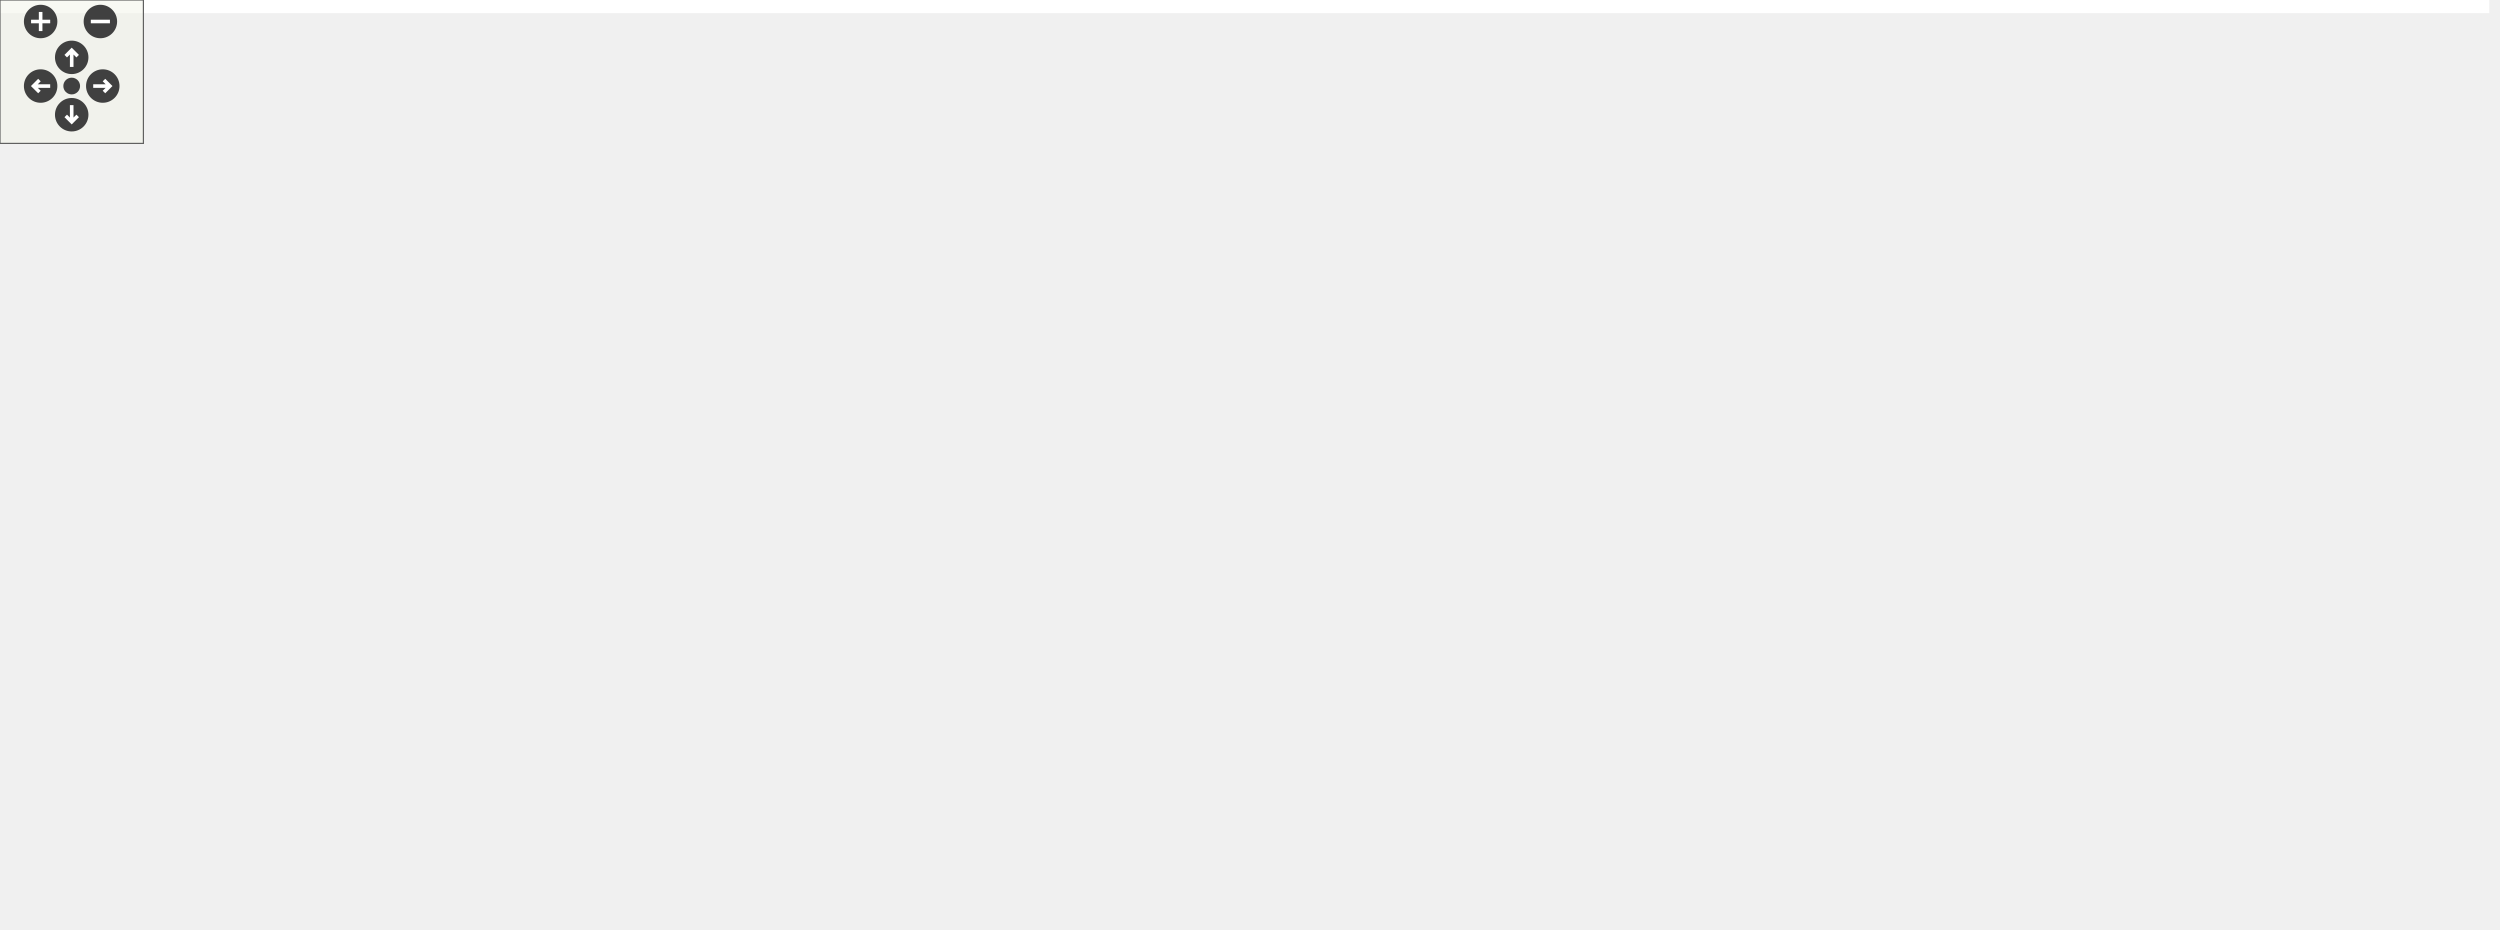
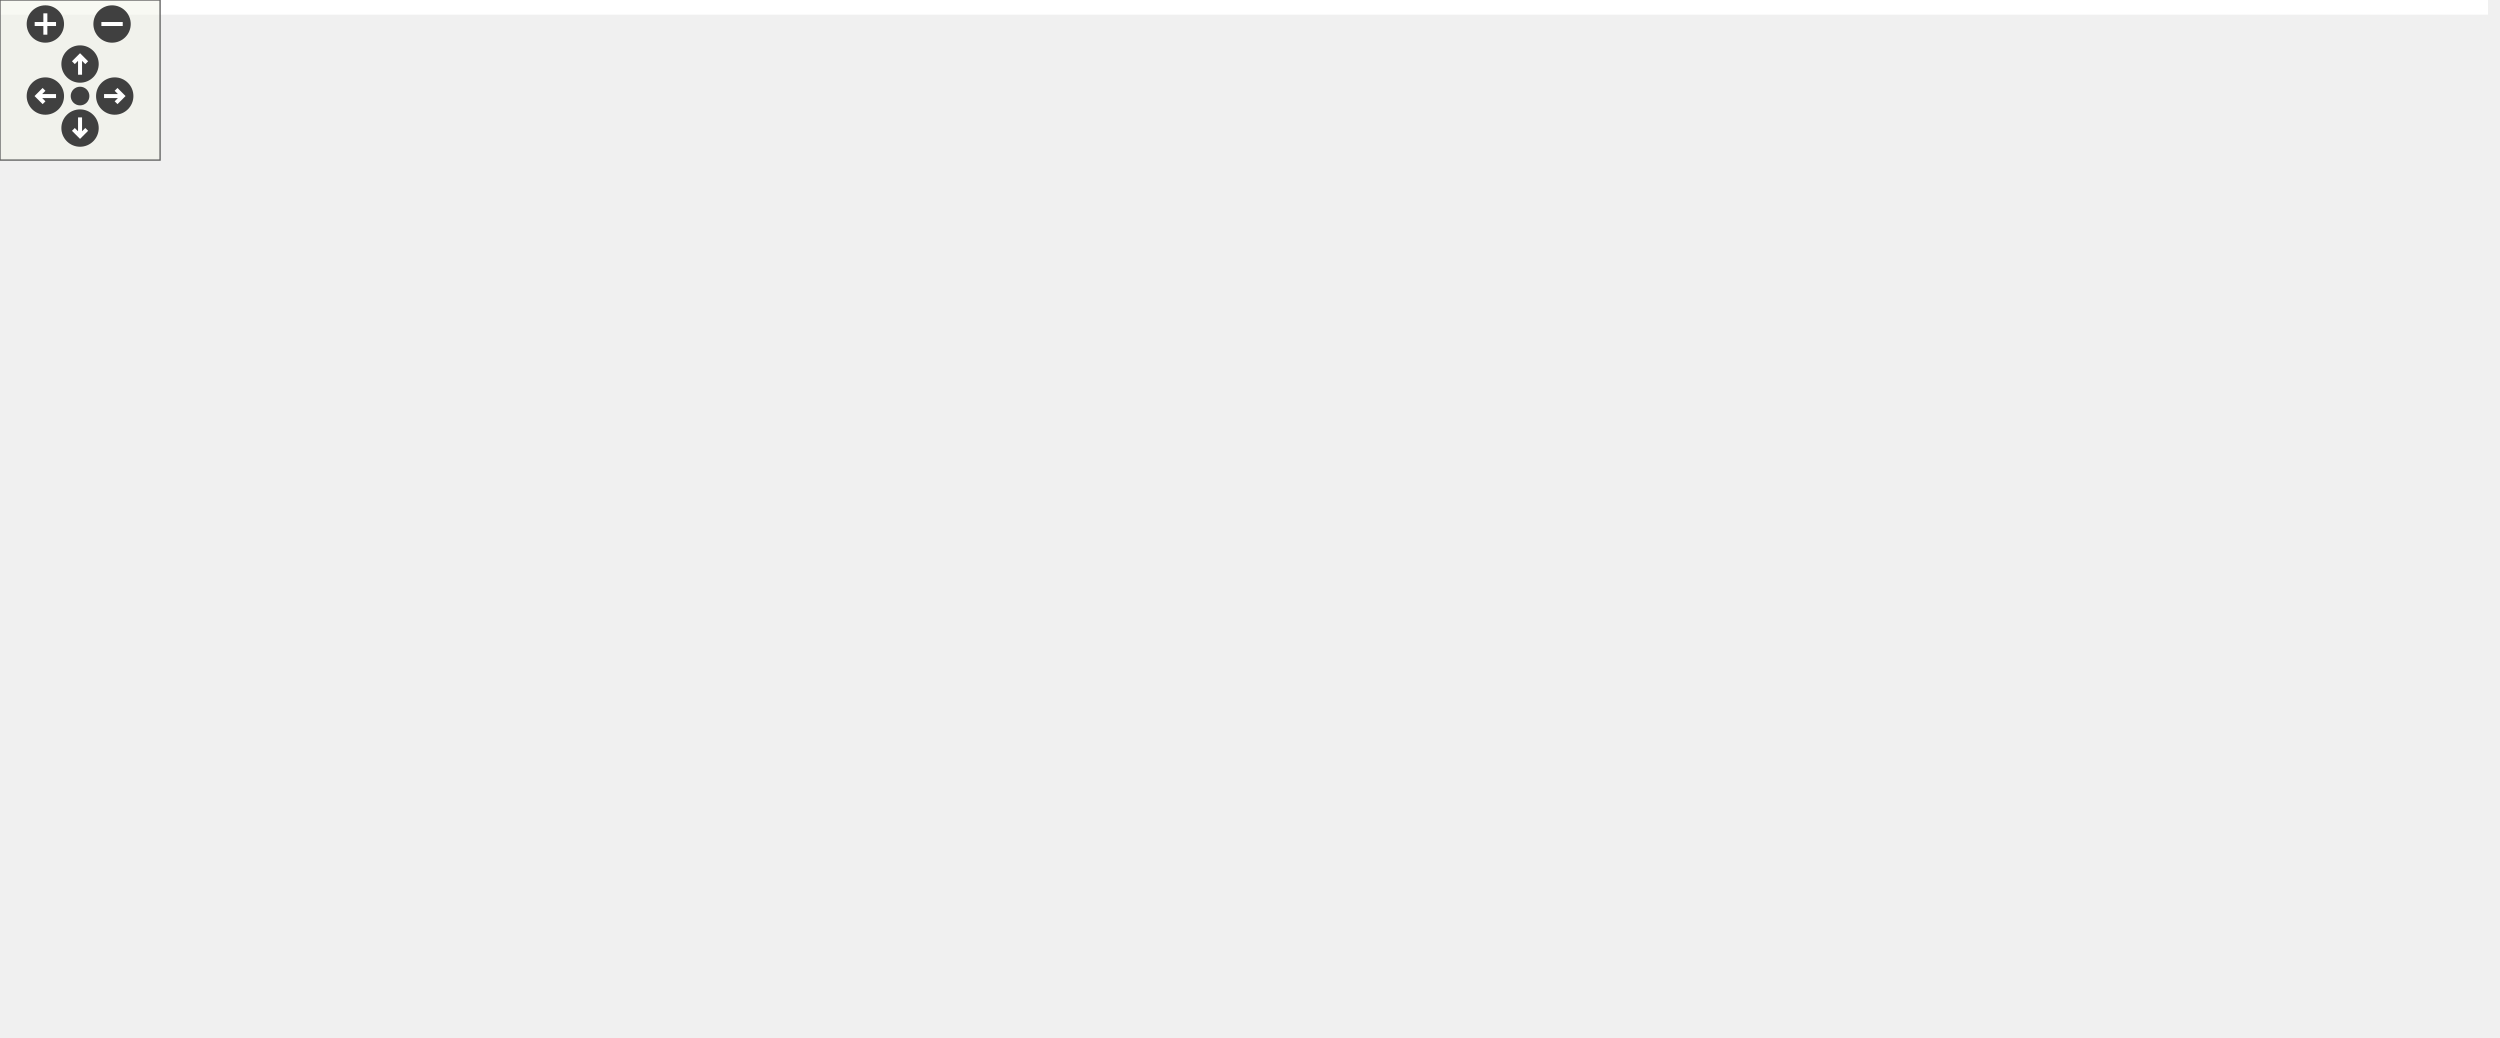
<svg xmlns="http://www.w3.org/2000/svg" xmlns:xlink="http://www.w3.org/1999/xlink" id="main" version="1.1" xml:space="preserve">
  <defs>
    <circle id="rim" cx="0" cy="0" r="7" />
    <circle id="rim2" cx="0" cy="0" r="3.5" />
    <g id="zoomPlus">
      <use xlink:href="#rim" fill="#404040">
        <set attributeName="fill" to="#808080" begin="zoomplus.mouseover" end="zoomplus.mouseout" />
      </use>
      <path d="M-4,0h8M0,-4v8" fill="none" stroke="white" stroke-width="1.5" pointer-events="none" />
    </g>
    <g id="zoomMin">
      <use xlink:href="#rim" fill="#404040">
        <set attributeName="fill" to="#808080" begin="zoomminus.mouseover" end="zoomminus.mouseout" />
      </use>
      <path d="M-4,0h8" fill="none" stroke="white" stroke-width="1.5" pointer-events="none" />
    </g>
    <g id="dirArrow">
      <path fill="none" stroke="white" stroke-width="1.5" d="M0,-3.0v7 M-2.5,-0.5L0,-3.0L2.5,-0.5" />
    </g>
    <g id="resetDef">
      <use xlink:href="#rim2" fill="#404040">
        <set attributeName="fill" to="#808080" begin="reset.mouseover" end="reset.mouseout" />
      </use>
    </g>
  </defs>
  <svg id="graph" class="graph">
    <g id="viewport">
-       <polygon fill="white" stroke="white" points="-4,5 -4,-328 1041,-328 1041,5 -4,5" />
+       <polygon fill="white" stroke="white" points="-4,5 -4,-328 932,-328 932,5 -4,5" />
      <g id="node1" class="node">
-         <polygon fill="#bfbfbf" stroke="black" points="881.5,-301 881.5,-323 934.5,-323 934.5,-301 881.5,-301" />
-         <text text-anchor="middle" x="908" y="-310" font-family="FreeSans" font-size="10.00">thread.h</text>
+         <polygon fill="#bfbfbf" stroke="black" points="324.5,-301 324.5,-323 377.5,-323 377.5,-301 324.5,-301" />
+         <text text-anchor="middle" x="351" y="-310" font-family="FreeSans" font-size="10.00">thread.h</text>
      </g>
      <g id="node3" class="node">
        <a xlink:href="framescheduler_8h.html" target="_top" xlink:title="This file has the Declarations for the main FrameScheduler class.">
-           <polygon fill="white" stroke="black" points="824,-241 824,-263 918,-263 918,-241 824,-241" />
-           <text text-anchor="middle" x="871" y="-250" font-family="FreeSans" font-size="10.00">framescheduler.h</text>
+           <polygon fill="white" stroke="black" points="267,-241 267,-263 361,-263 361,-241 267,-241" />
+           <text text-anchor="middle" x="314" y="-250" font-family="FreeSans" font-size="10.00">framescheduler.h</text>
        </a>
      </g>
      <g id="edge2" class="edge">
-         <path fill="none" stroke="midnightblue" d="M895.925,-292.419C889.988,-282.792 883.044,-271.53 877.995,-263.343" />
-         <polygon fill="midnightblue" stroke="midnightblue" points="892.986,-294.32 901.214,-300.995 898.944,-290.646 892.986,-294.32" />
+         <path fill="none" stroke="midnightblue" d="M338.925,-292.419C332.988,-282.792 326.044,-271.53 320.995,-263.343" />
+         <polygon fill="midnightblue" stroke="midnightblue" points="335.986,-294.32 344.214,-300.995 341.944,-290.646 335.986,-294.32" />
      </g>
      <g id="node5" class="node">
        <a xlink:href="workunit_8h.html" target="_top" xlink:title="This file has the definition of the workunit.">
-           <polygon fill="white" stroke="black" points="645.5,-181 645.5,-203 706.5,-203 706.5,-181 645.5,-181" />
-           <text text-anchor="middle" x="676" y="-190" font-family="FreeSans" font-size="10.00">workunit.h</text>
-         </a>
-       </g>
-       <g id="edge44" class="edge">
-         <path fill="none" stroke="midnightblue" d="M877.601,-296.325C859.431,-286.951 835.891,-274.802 815,-264 773.477,-242.53 725.004,-217.409 697.664,-203.234" />
-         <polygon fill="midnightblue" stroke="midnightblue" points="876.079,-299.478 886.571,-300.951 879.288,-293.257 876.079,-299.478" />
+           <polygon fill="white" stroke="black" points="358.5,-181 358.5,-203 419.5,-203 419.5,-181 358.5,-181" />
+           <text text-anchor="middle" x="389" y="-190" font-family="FreeSans" font-size="10.00">workunit.h</text>
+         </a>
+       </g>
+       <g id="edge46" class="edge">
+         <path fill="none" stroke="midnightblue" d="M359.809,-291.321C363.222,-282.924 367.017,-273.08 370,-264 376.941,-242.875 383.132,-217.635 386.447,-203.345" />
+         <polygon fill="midnightblue" stroke="midnightblue" points="356.519,-290.118 355.916,-300.696 362.984,-292.802 356.519,-290.118" />
      </g>
      <g id="node13" class="node">
        <a xlink:href="dagframescheduler_8h.html" target="_top" xlink:title="This is the file that code using this library should include. It includes all the required components...">
-           <polygon fill="white" stroke="black" points="375,-1 375,-23 487,-23 487,-1 375,-1" />
-           <text text-anchor="middle" x="431" y="-10" font-family="FreeSans" font-size="10.00">dagframescheduler.h</text>
+           <polygon fill="white" stroke="black" points="440,-1 440,-23 552,-23 552,-1 440,-1" />
+           <text text-anchor="middle" x="496" y="-10" font-family="FreeSans" font-size="10.00">dagframescheduler.h</text>
+         </a>
+       </g>
+       <g id="edge42" class="edge">
+         <path fill="none" stroke="midnightblue" d="M314.295,-307.406C224.305,-295.123 0,-257.897 0,-192 0,-192 0,-192 0,-132 0,-95.393 9.466,-80.192 40,-60 72.701,-38.374 325.106,-21.607 439.713,-15.027" />
+         <polygon fill="midnightblue" stroke="midnightblue" points="313.954,-310.892 324.33,-308.748 314.882,-303.953 313.954,-310.892" />
+       </g>
+       <g id="node37" class="node">
+         <a xlink:href="thread_8cpp.html" target="_top" xlink:title="This file implements a minimalistic cross-platform thread that the scheduler uses to schedule tasks...">
+           <polygon fill="white" stroke="black" points="416.5,-241 416.5,-263 479.5,-263 479.5,-241 416.5,-241" />
+           <text text-anchor="middle" x="448" y="-250" font-family="FreeSans" font-size="10.00">thread.cpp</text>
+         </a>
+       </g>
+       <g id="edge44" class="edge">
+         <path fill="none" stroke="midnightblue" d="M377.532,-295.589C394.199,-285.279 415.256,-272.254 429.993,-263.138" />
+         <polygon fill="midnightblue" stroke="midnightblue" points="375.455,-292.758 368.791,-300.995 379.137,-298.711 375.455,-292.758" />
+       </g>
+       <g id="edge4" class="edge">
+         <path fill="none" stroke="midnightblue" d="M335.596,-234.723C348.302,-224.558 363.999,-212.001 375.077,-203.138" />
+         <polygon fill="midnightblue" stroke="midnightblue" points="333.378,-232.015 327.756,-240.995 337.751,-237.481 333.378,-232.015" />
+       </g>
+       <g id="edge38" class="edge">
+         <path fill="none" stroke="midnightblue" d="M263.988,-238.009C170.446,-209.523 -15.284,-140.619 57,-60 82.143,-31.958 327.336,-18.684 439.954,-14.029" />
+         <polygon fill="midnightblue" stroke="midnightblue" points="263.245,-241.44 273.829,-240.96 265.256,-234.735 263.245,-241.44" />
+       </g>
+       <g id="node21" class="node">
+         <a xlink:href="framescheduler_8cpp.html" target="_top" xlink:title="This is the core object implementation for this algorithm.">
+           <polygon fill="white" stroke="black" points="268,-61 268,-83 372,-83 372,-61 268,-61" />
+           <text text-anchor="middle" x="320" y="-70" font-family="FreeSans" font-size="10.00">framescheduler.cpp</text>
        </a>
      </g>
      <g id="edge40" class="edge">
-         <path fill="none" stroke="midnightblue" d="M918.711,-291.545C929.949,-268.144 946,-228.359 946,-192 946,-192 946,-192 946,-132 946,-91.732 926.12,-79.701 891,-60 856.467,-40.628 602.056,-22.612 487.104,-15.363" />
-         <polygon fill="midnightblue" stroke="midnightblue" points="915.43,-290.281 914.105,-300.792 921.696,-293.401 915.43,-290.281" />
-       </g>
-       <g id="node36" class="node">
-         <a xlink:href="thread_8cpp.html" target="_top" xlink:title="This file implements a minimalistic cross-platform thread that the scheduler uses to schedule tasks...">
-           <polygon fill="white" stroke="black" points="973.5,-241 973.5,-263 1036.5,-263 1036.5,-241 973.5,-241" />
-           <text text-anchor="middle" x="1005" y="-250" font-family="FreeSans" font-size="10.00">thread.cpp</text>
-         </a>
-       </g>
-       <g id="edge42" class="edge">
-         <path fill="none" stroke="midnightblue" d="M934.532,-295.589C951.199,-285.279 972.256,-272.254 986.993,-263.138" />
-         <polygon fill="midnightblue" stroke="midnightblue" points="932.455,-292.758 925.791,-300.995 936.137,-298.711 932.455,-292.758" />
-       </g>
-       <g id="edge4" class="edge">
-         <path fill="none" stroke="midnightblue" d="M825.322,-237.945C788.8,-226.708 738.602,-211.262 706.727,-201.454" />
-         <polygon fill="midnightblue" stroke="midnightblue" points="824.647,-241.399 835.234,-240.995 826.706,-234.709 824.647,-241.399" />
-       </g>
-       <g id="edge36" class="edge">
-         <path fill="none" stroke="midnightblue" d="M878.888,-230.885C891.997,-191.729 912.839,-107.528 870,-60 844.784,-32.023 599.63,-18.715 487.034,-14.04" />
-         <polygon fill="midnightblue" stroke="midnightblue" points="875.464,-230.072 875.454,-240.667 882.069,-232.39 875.464,-230.072" />
-       </g>
-       <g id="node26" class="node">
-         <a xlink:href="framescheduler_8cpp.html" target="_top" xlink:title="This is the core object implementation for this algorithm.">
-           <polygon fill="white" stroke="black" points="757,-61 757,-83 861,-83 861,-61 757,-61" />
-           <text text-anchor="middle" x="809" y="-70" font-family="FreeSans" font-size="10.00">framescheduler.cpp</text>
-         </a>
-       </g>
-       <g id="edge38" class="edge">
-         <path fill="none" stroke="midnightblue" d="M863.816,-231.142C850.645,-192.905 823.053,-112.798 812.877,-83.256" />
-         <polygon fill="midnightblue" stroke="midnightblue" points="860.556,-232.425 867.122,-240.74 867.174,-230.145 860.556,-232.425" />
+         <path fill="none" stroke="midnightblue" d="M314.712,-230.65C315.993,-192.221 318.644,-112.672 319.625,-83.256" />
+         <polygon fill="midnightblue" stroke="midnightblue" points="311.211,-230.629 314.375,-240.74 318.207,-230.862 311.211,-230.629" />
      </g>
      <g id="node7" class="node">
        <a xlink:href="asynchronousworkunit_8h.html" target="_top" xlink:title="Contains an interface for a kind of WorkUnit that loads or does other work even when the frame schedu...">
-           <polygon fill="white" stroke="black" points="189.5,-121 189.5,-143 312.5,-143 312.5,-121 189.5,-121" />
-           <text text-anchor="middle" x="251" y="-130" font-family="FreeSans" font-size="10.00">asynchronousworkunit.h</text>
+           <polygon fill="white" stroke="black" points="614.5,-121 614.5,-143 737.5,-143 737.5,-121 614.5,-121" />
+           <text text-anchor="middle" x="676" y="-130" font-family="FreeSans" font-size="10.00">asynchronousworkunit.h</text>
        </a>
      </g>
      <g id="edge6" class="edge">
-         <path fill="none" stroke="midnightblue" d="M635.475,-186.279C560.771,-175.732 400.936,-153.167 312.692,-140.709" />
-         <polygon fill="midnightblue" stroke="midnightblue" points="635.044,-189.753 645.435,-187.685 636.023,-182.821 635.044,-189.753" />
-       </g>
-       <g id="edge32" class="edge">
-         <path fill="none" stroke="midnightblue" d="M635.463,-187.991C579.149,-181.641 481.201,-167.516 455,-144 420.158,-112.728 425.234,-49.189 429.023,-23.33" />
-         <polygon fill="midnightblue" stroke="midnightblue" points="635.145,-191.477 645.467,-189.087 635.907,-184.519 635.145,-191.477" />
+         <path fill="none" stroke="midnightblue" d="M429.668,-183.498C480.425,-172.887 567.339,-154.717 623.193,-143.04" />
+         <polygon fill="midnightblue" stroke="midnightblue" points="428.786,-180.107 419.714,-185.579 430.219,-186.958 428.786,-180.107" />
+       </g>
+       <g id="edge34" class="edge">
+         <path fill="none" stroke="midnightblue" d="M429.277,-181.718C461.589,-172.558 503.126,-158.41 513,-144 538.99,-106.069 514.301,-47.346 502.019,-23.077" />
+         <polygon fill="midnightblue" stroke="midnightblue" points="428.297,-178.357 419.59,-184.395 430.161,-185.104 428.297,-178.357" />
      </g>
      <g id="node18" class="node">
        <a xlink:href="frameschedulerworkunits_8h.html" target="_top" xlink:title="This defines a number of workunits that are required for doing some tasks that the Framescheduler req...">
-           <polygon fill="white" stroke="black" points="464,-121 464,-143 600,-143 600,-121 464,-121" />
-           <text text-anchor="middle" x="532" y="-130" font-family="FreeSans" font-size="10.00">frameschedulerworkunits.h</text>
+           <polygon fill="white" stroke="black" points="156,-121 156,-143 292,-143 292,-121 156,-121" />
+           <text text-anchor="middle" x="224" y="-130" font-family="FreeSans" font-size="10.00">frameschedulerworkunits.h</text>
        </a>
      </g>
      <g id="edge18" class="edge">
-         <path fill="none" stroke="midnightblue" d="M640.34,-177.142C615.077,-166.616 581.724,-152.718 558.732,-143.138" />
-         <polygon fill="midnightblue" stroke="midnightblue" points="639.011,-180.38 649.588,-180.995 641.704,-173.918 639.011,-180.38" />
-       </g>
-       <g id="node23" class="node">
+         <path fill="none" stroke="midnightblue" d="M349.252,-177.546C320.075,-166.937 281.042,-152.742 254.351,-143.037" />
+         <polygon fill="midnightblue" stroke="midnightblue" points="348.142,-180.867 358.736,-180.995 350.535,-174.288 348.142,-180.867" />
+       </g>
+       <g id="node25" class="node">
        <a xlink:href="monopoly_8h.html" target="_top" xlink:title="Contains an interface for a kind of WorkUnit that consumes time on multiple thread.">
-           <polygon fill="white" stroke="black" points="642,-121 642,-143 710,-143 710,-121 642,-121" />
-           <text text-anchor="middle" x="676" y="-130" font-family="FreeSans" font-size="10.00">monopoly.h</text>
-         </a>
-       </g>
-       <g id="edge24" class="edge">
-         <path fill="none" stroke="midnightblue" d="M676,-170.918C676,-161.639 676,-151.108 676,-143.343" />
-         <polygon fill="midnightblue" stroke="midnightblue" points="672.5,-170.995 676,-180.995 679.5,-170.995 672.5,-170.995" />
-       </g>
-       <g id="node31" class="node">
+           <polygon fill="white" stroke="black" points="436,-121 436,-143 504,-143 504,-121 436,-121" />
+           <text text-anchor="middle" x="470" y="-130" font-family="FreeSans" font-size="10.00">monopoly.h</text>
+         </a>
+       </g>
+       <g id="edge26" class="edge">
+         <path fill="none" stroke="midnightblue" d="M411.932,-175.013C425.723,-164.798 442.885,-152.085 454.963,-143.138" />
+         <polygon fill="midnightblue" stroke="midnightblue" points="409.809,-172.23 403.857,-180.995 413.976,-177.855 409.809,-172.23" />
+       </g>
+       <g id="node32" class="node">
        <a xlink:href="workunit_8cpp.html" target="_top" xlink:title="This file has the implementation of the Mezzanine::Threading::DefaultWorkUnit.">
-           <polygon fill="white" stroke="black" points="727.5,-121 727.5,-143 798.5,-143 798.5,-121 727.5,-121" />
-           <text text-anchor="middle" x="763" y="-130" font-family="FreeSans" font-size="10.00">workunit.cpp</text>
-         </a>
-       </g>
-       <g id="edge34" class="edge">
-         <path fill="none" stroke="midnightblue" d="M700.213,-175.302C715.095,-165.038 733.754,-152.17 746.849,-143.138" />
-         <polygon fill="midnightblue" stroke="midnightblue" points="698.202,-172.436 691.957,-180.995 702.176,-178.199 698.202,-172.436" />
+           <polygon fill="white" stroke="black" points="347.5,-121 347.5,-143 418.5,-143 418.5,-121 347.5,-121" />
+           <text text-anchor="middle" x="383" y="-130" font-family="FreeSans" font-size="10.00">workunit.cpp</text>
+         </a>
+       </g>
+       <g id="edge36" class="edge">
+         <path fill="none" stroke="midnightblue" d="M386.892,-170.918C385.964,-161.639 384.911,-151.108 384.134,-143.343" />
+         <polygon fill="midnightblue" stroke="midnightblue" points="383.422,-171.393 387.9,-180.995 390.387,-170.696 383.422,-171.393" />
      </g>
      <g id="node9" class="node">
        <a xlink:href="asynchronousfileloadingworkunit_8h.html" target="_top" xlink:title="The declaration of the AsynchronousFileLoadWorkUnit a workunit that loads a listing of files asynchro...">
-           <polygon fill="white" stroke="black" points="5,-61 5,-83 175,-83 175,-61 5,-61" />
-           <text text-anchor="middle" x="90" y="-70" font-family="FreeSans" font-size="10.00">asynchronousfileloadingworkunit.h</text>
+           <polygon fill="white" stroke="black" points="752,-61 752,-83 922,-83 922,-61 752,-61" />
+           <text text-anchor="middle" x="837" y="-70" font-family="FreeSans" font-size="10.00">asynchronousfileloadingworkunit.h</text>
        </a>
      </g>
      <g id="edge8" class="edge">
-         <path fill="none" stroke="midnightblue" d="M211.844,-117.408C183.415,-106.813 145.546,-92.7 119.615,-83.037" />
-         <polygon fill="midnightblue" stroke="midnightblue" points="210.877,-120.783 221.47,-120.995 213.322,-114.223 210.877,-120.783" />
+         <path fill="none" stroke="midnightblue" d="M715.156,-117.408C743.585,-106.813 781.454,-92.7 807.385,-83.037" />
+         <polygon fill="midnightblue" stroke="midnightblue" points="713.678,-114.223 705.53,-120.995 716.123,-120.783 713.678,-114.223" />
      </g>
      <g id="edge16" class="edge">
-         <path fill="none" stroke="midnightblue" d="M233.565,-113.119C221.423,-97.621 209.463,-75.743 222,-60 240.786,-36.411 319.49,-23.455 374.756,-17.121" />
-         <polygon fill="midnightblue" stroke="midnightblue" points="231.064,-115.584 240.174,-120.993 236.425,-111.083 231.064,-115.584" />
+         <path fill="none" stroke="midnightblue" d="M693.435,-113.119C705.577,-97.621 717.537,-75.743 705,-60 686.214,-36.411 607.51,-23.455 552.244,-17.121" />
+         <polygon fill="midnightblue" stroke="midnightblue" points="690.575,-111.083 686.826,-120.993 695.936,-115.584 690.575,-111.083" />
      </g>
      <g id="node15" class="node">
        <a xlink:href="asynchronousworkunit_8cpp.html" target="_top" xlink:title="Contains very little actually.">
-           <polygon fill="white" stroke="black" points="231,-61 231,-83 365,-83 365,-61 231,-61" />
-           <text text-anchor="middle" x="298" y="-70" font-family="FreeSans" font-size="10.00">asynchronousworkunit.cpp</text>
+           <polygon fill="white" stroke="black" points="562,-61 562,-83 696,-83 696,-61 562,-61" />
+           <text text-anchor="middle" x="629" y="-70" font-family="FreeSans" font-size="10.00">asynchronousworkunit.cpp</text>
        </a>
      </g>
      <g id="edge14" class="edge">
-         <path fill="none" stroke="midnightblue" d="M265.873,-113.013C273.515,-103.258 282.569,-91.699 289.115,-83.343" />
-         <polygon fill="midnightblue" stroke="midnightblue" points="263.032,-110.964 259.621,-120.995 268.542,-115.281 263.032,-110.964" />
+         <path fill="none" stroke="midnightblue" d="M661.127,-113.013C653.485,-103.258 644.431,-91.699 637.885,-83.343" />
+         <polygon fill="midnightblue" stroke="midnightblue" points="658.458,-115.281 667.379,-120.995 663.968,-110.964 658.458,-115.281" />
      </g>
      <g id="node11" class="node">
        <a xlink:href="asynchronousfileloadingworkunit_8cpp.html" target="_top" xlink:title="The implemtation of the AsynchronousFileLoadWorkUnit a workunit that loads a listing of files asynchr...">
-           <polygon fill="white" stroke="black" points="0,-1 0,-23 180,-23 180,-1 0,-1" />
-           <text text-anchor="middle" x="90" y="-10" font-family="FreeSans" font-size="10.00">asynchronousfileloadingworkunit.cpp</text>
+           <polygon fill="white" stroke="black" points="747,-1 747,-23 927,-23 927,-1 747,-1" />
+           <text text-anchor="middle" x="837" y="-10" font-family="FreeSans" font-size="10.00">asynchronousfileloadingworkunit.cpp</text>
        </a>
      </g>
      <g id="edge10" class="edge">
-         <path fill="none" stroke="midnightblue" d="M90,-50.918C90,-41.639 90,-31.108 90,-23.343" />
-         <polygon fill="midnightblue" stroke="midnightblue" points="86.5,-50.995 90,-60.995 93.5,-50.995 86.5,-50.995" />
+         <path fill="none" stroke="midnightblue" d="M837,-50.918C837,-41.639 837,-31.108 837,-23.343" />
+         <polygon fill="midnightblue" stroke="midnightblue" points="833.5,-50.995 837,-60.995 840.5,-50.995 833.5,-50.995" />
      </g>
      <g id="edge12" class="edge">
-         <path fill="none" stroke="midnightblue" d="M162.479,-59.247C225.903,-48.087 316.731,-32.106 374.789,-21.89" />
-         <polygon fill="midnightblue" stroke="midnightblue" points="161.787,-55.815 152.545,-60.995 163,-62.709 161.787,-55.815" />
+         <path fill="none" stroke="midnightblue" d="M764.521,-59.247C701.097,-48.087 610.269,-32.106 552.211,-21.89" />
+         <polygon fill="midnightblue" stroke="midnightblue" points="764,-62.709 774.455,-60.995 765.213,-55.815 764,-62.709" />
      </g>
      <g id="edge20" class="edge">
-         <path fill="none" stroke="midnightblue" d="M492.129,-116.572C476.951,-108.878 460.742,-98.142 450,-84 436.159,-65.778 432.375,-38.335 431.357,-23.132" />
-         <polygon fill="midnightblue" stroke="midnightblue" points="490.853,-119.841 501.388,-120.973 493.858,-113.519 490.853,-119.841" />
-       </g>
-       <g id="node21" class="node">
+         <path fill="none" stroke="midnightblue" d="M228.783,-110.98C233.624,-94.59 242.776,-72.567 259,-60 286.671,-38.565 378.848,-24.689 439.757,-17.619" />
+         <polygon fill="midnightblue" stroke="midnightblue" points="225.364,-110.219 226.193,-120.781 232.132,-112.007 225.364,-110.219" />
+       </g>
+       <g id="edge22" class="edge">
+         <path fill="none" stroke="midnightblue" d="M250.258,-115.589C266.754,-105.279 287.594,-92.254 302.179,-83.138" />
+         <polygon fill="midnightblue" stroke="midnightblue" points="248.233,-112.727 241.608,-120.995 251.943,-118.663 248.233,-112.727" />
+       </g>
+       <g id="node23" class="node">
        <a xlink:href="frameschedulerworkunits_8cpp.html" target="_top" xlink:title="The implementation of any workunits the framescheduler needs to work correctly.">
-           <polygon fill="white" stroke="black" points="459,-61 459,-83 605,-83 605,-61 459,-61" />
-           <text text-anchor="middle" x="532" y="-70" font-family="FreeSans" font-size="10.00">frameschedulerworkunits.cpp</text>
-         </a>
-       </g>
-       <g id="edge22" class="edge">
-         <path fill="none" stroke="midnightblue" d="M532,-110.918C532,-101.639 532,-91.108 532,-83.343" />
-         <polygon fill="midnightblue" stroke="midnightblue" points="528.5,-110.995 532,-120.995 535.5,-110.995 528.5,-110.995" />
-       </g>
-       <g id="edge26" class="edge">
-         <path fill="none" stroke="midnightblue" d="M663.812,-112.084C652.777,-95.713 635.053,-73.147 614,-60 575.553,-35.992 525.379,-23.919 487.294,-17.891" />
-         <polygon fill="midnightblue" stroke="midnightblue" points="661.139,-114.396 669.511,-120.889 667.015,-110.592 661.139,-114.396" />
+           <polygon fill="white" stroke="black" points="66,-61 66,-83 212,-83 212,-61 66,-61" />
+           <text text-anchor="middle" x="139" y="-70" font-family="FreeSans" font-size="10.00">frameschedulerworkunits.cpp</text>
+         </a>
+       </g>
+       <g id="edge24" class="edge">
+         <path fill="none" stroke="midnightblue" d="M199.935,-115.013C185.463,-104.798 167.454,-92.085 154.779,-83.138" />
+         <polygon fill="midnightblue" stroke="midnightblue" points="198.222,-118.088 208.41,-120.995 202.258,-112.369 198.222,-118.088" />
      </g>
      <g id="edge28" class="edge">
-         <path fill="none" stroke="midnightblue" d="M709.554,-116.863C732.811,-106.371 763.262,-92.634 784.31,-83.138" />
-         <polygon fill="midnightblue" stroke="midnightblue" points="708.07,-113.692 700.394,-120.995 710.949,-120.073 708.07,-113.692" />
-       </g>
-       <g id="node28" class="node">
+         <path fill="none" stroke="midnightblue" d="M474.53,-111.093C480.08,-85.479 489.277,-43.03 493.606,-23.047" />
+         <polygon fill="midnightblue" stroke="midnightblue" points="471.096,-110.411 472.399,-120.926 477.938,-111.894 471.096,-110.411" />
+       </g>
+       <g id="edge30" class="edge">
+         <path fill="none" stroke="midnightblue" d="M433.171,-117.269C406.725,-106.69 371.645,-92.658 347.591,-83.037" />
+         <polygon fill="midnightblue" stroke="midnightblue" points="431.903,-120.531 442.488,-120.995 434.503,-114.031 431.903,-120.531" />
+       </g>
+       <g id="node29" class="node">
        <a xlink:href="monopoly_8cpp.html" target="_top" xlink:title="Contains the minimal implementation for the monopoly base class.">
-           <polygon fill="white" stroke="black" points="660.5,-61 660.5,-83 739.5,-83 739.5,-61 660.5,-61" />
-           <text text-anchor="middle" x="700" y="-70" font-family="FreeSans" font-size="10.00">monopoly.cpp</text>
-         </a>
-       </g>
-       <g id="edge30" class="edge">
-         <path fill="none" stroke="midnightblue" d="M684.191,-111.522C687.961,-102.098 692.289,-91.277 695.463,-83.343" />
-         <polygon fill="midnightblue" stroke="midnightblue" points="680.866,-110.41 680.402,-120.995 687.366,-113.01 680.866,-110.41" />
+           <polygon fill="white" stroke="black" points="389.5,-61 389.5,-83 468.5,-83 468.5,-61 389.5,-61" />
+           <text text-anchor="middle" x="429" y="-70" font-family="FreeSans" font-size="10.00">monopoly.cpp</text>
+         </a>
+       </g>
+       <g id="edge32" class="edge">
+         <path fill="none" stroke="midnightblue" d="M456.823,-112.717C450.2,-103.025 442.403,-91.615 436.751,-83.343" />
+         <polygon fill="midnightblue" stroke="midnightblue" points="453.948,-114.713 462.48,-120.995 459.728,-110.764 453.948,-114.713" />
      </g>
    </g>
  </svg>
  <g id="navigator" transform="translate(0 0)" fill="#404254">
    <rect fill="#f2f5e9" fill-opacity="0.5" stroke="#606060" stroke-width=".5" x="0" y="0" width="60" height="60" />
    <use id="zoomplus" xlink:href="#zoomPlus" x="17" y="9" />
    <use id="zoomminus" xlink:href="#zoomMin" x="42" y="9" />
    <use id="reset" xlink:href="#resetDef" x="30" y="36" />
    <g id="arrowUp" xlink:href="#dirArrow" transform="translate(30 24)">
      <use xlink:href="#rim" fill="#404040">
        <set attributeName="fill" to="#808080" begin="arrowUp.mouseover" end="arrowUp.mouseout" />
      </use>
      <path fill="none" stroke="white" stroke-width="1.5" d="M0,-3.0v7 M-2.5,-0.5L0,-3.0L2.5,-0.5" />
    </g>
    <g id="arrowRight" xlink:href="#dirArrow" transform="rotate(90) translate(36 -43)">
      <use xlink:href="#rim" fill="#404040">
        <set attributeName="fill" to="#808080" begin="arrowRight.mouseover" end="arrowRight.mouseout" />
      </use>
      <path fill="none" stroke="white" stroke-width="1.5" d="M0,-3.0v7 M-2.5,-0.5L0,-3.0L2.5,-0.5" />
    </g>
    <g id="arrowDown" xlink:href="#dirArrow" transform="rotate(180) translate(-30 -48)">
      <use xlink:href="#rim" fill="#404040">
        <set attributeName="fill" to="#808080" begin="arrowDown.mouseover" end="arrowDown.mouseout" />
      </use>
      <path fill="none" stroke="white" stroke-width="1.5" d="M0,-3.0v7 M-2.5,-0.5L0,-3.0L2.5,-0.5" />
    </g>
    <g id="arrowLeft" xlink:href="#dirArrow" transform="rotate(270) translate(-36 17)">
      <use xlink:href="#rim" fill="#404040">
        <set attributeName="fill" to="#808080" begin="arrowLeft.mouseover" end="arrowLeft.mouseout" />
      </use>
      <path fill="none" stroke="white" stroke-width="1.5" d="M0,-3.0v7 M-2.5,-0.5L0,-3.0L2.5,-0.5" />
    </g>
  </g>
</svg>
